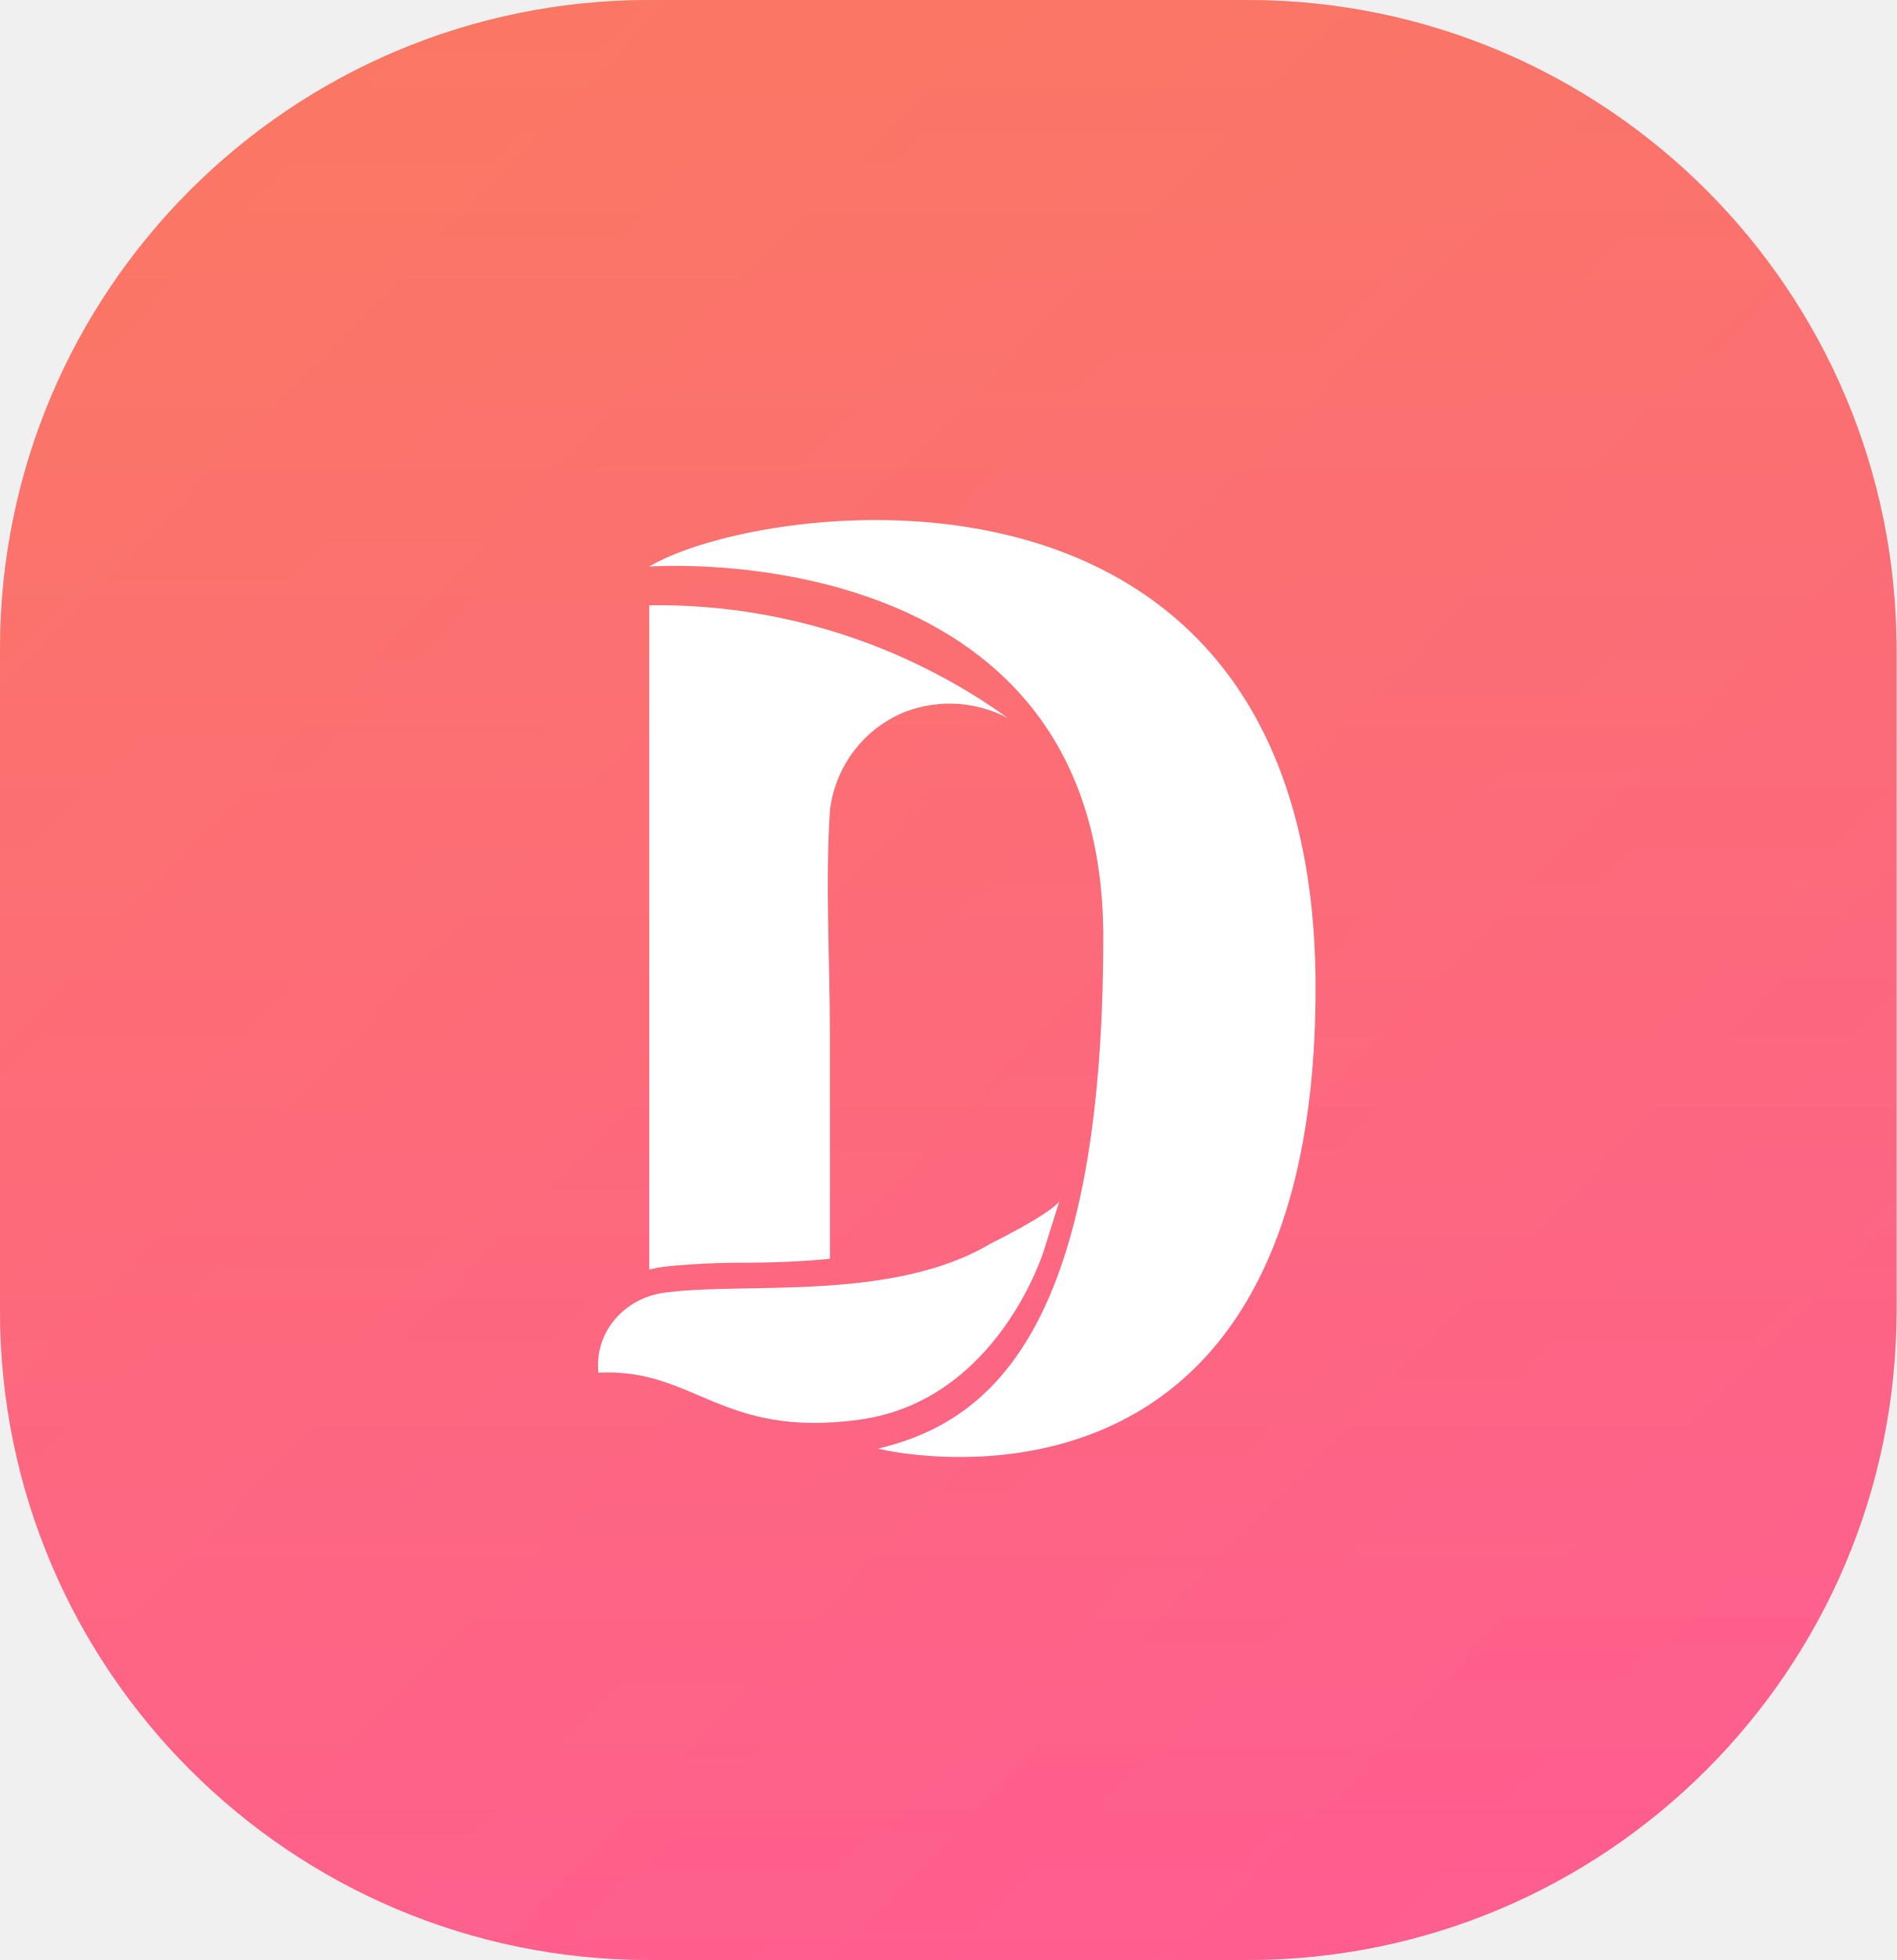
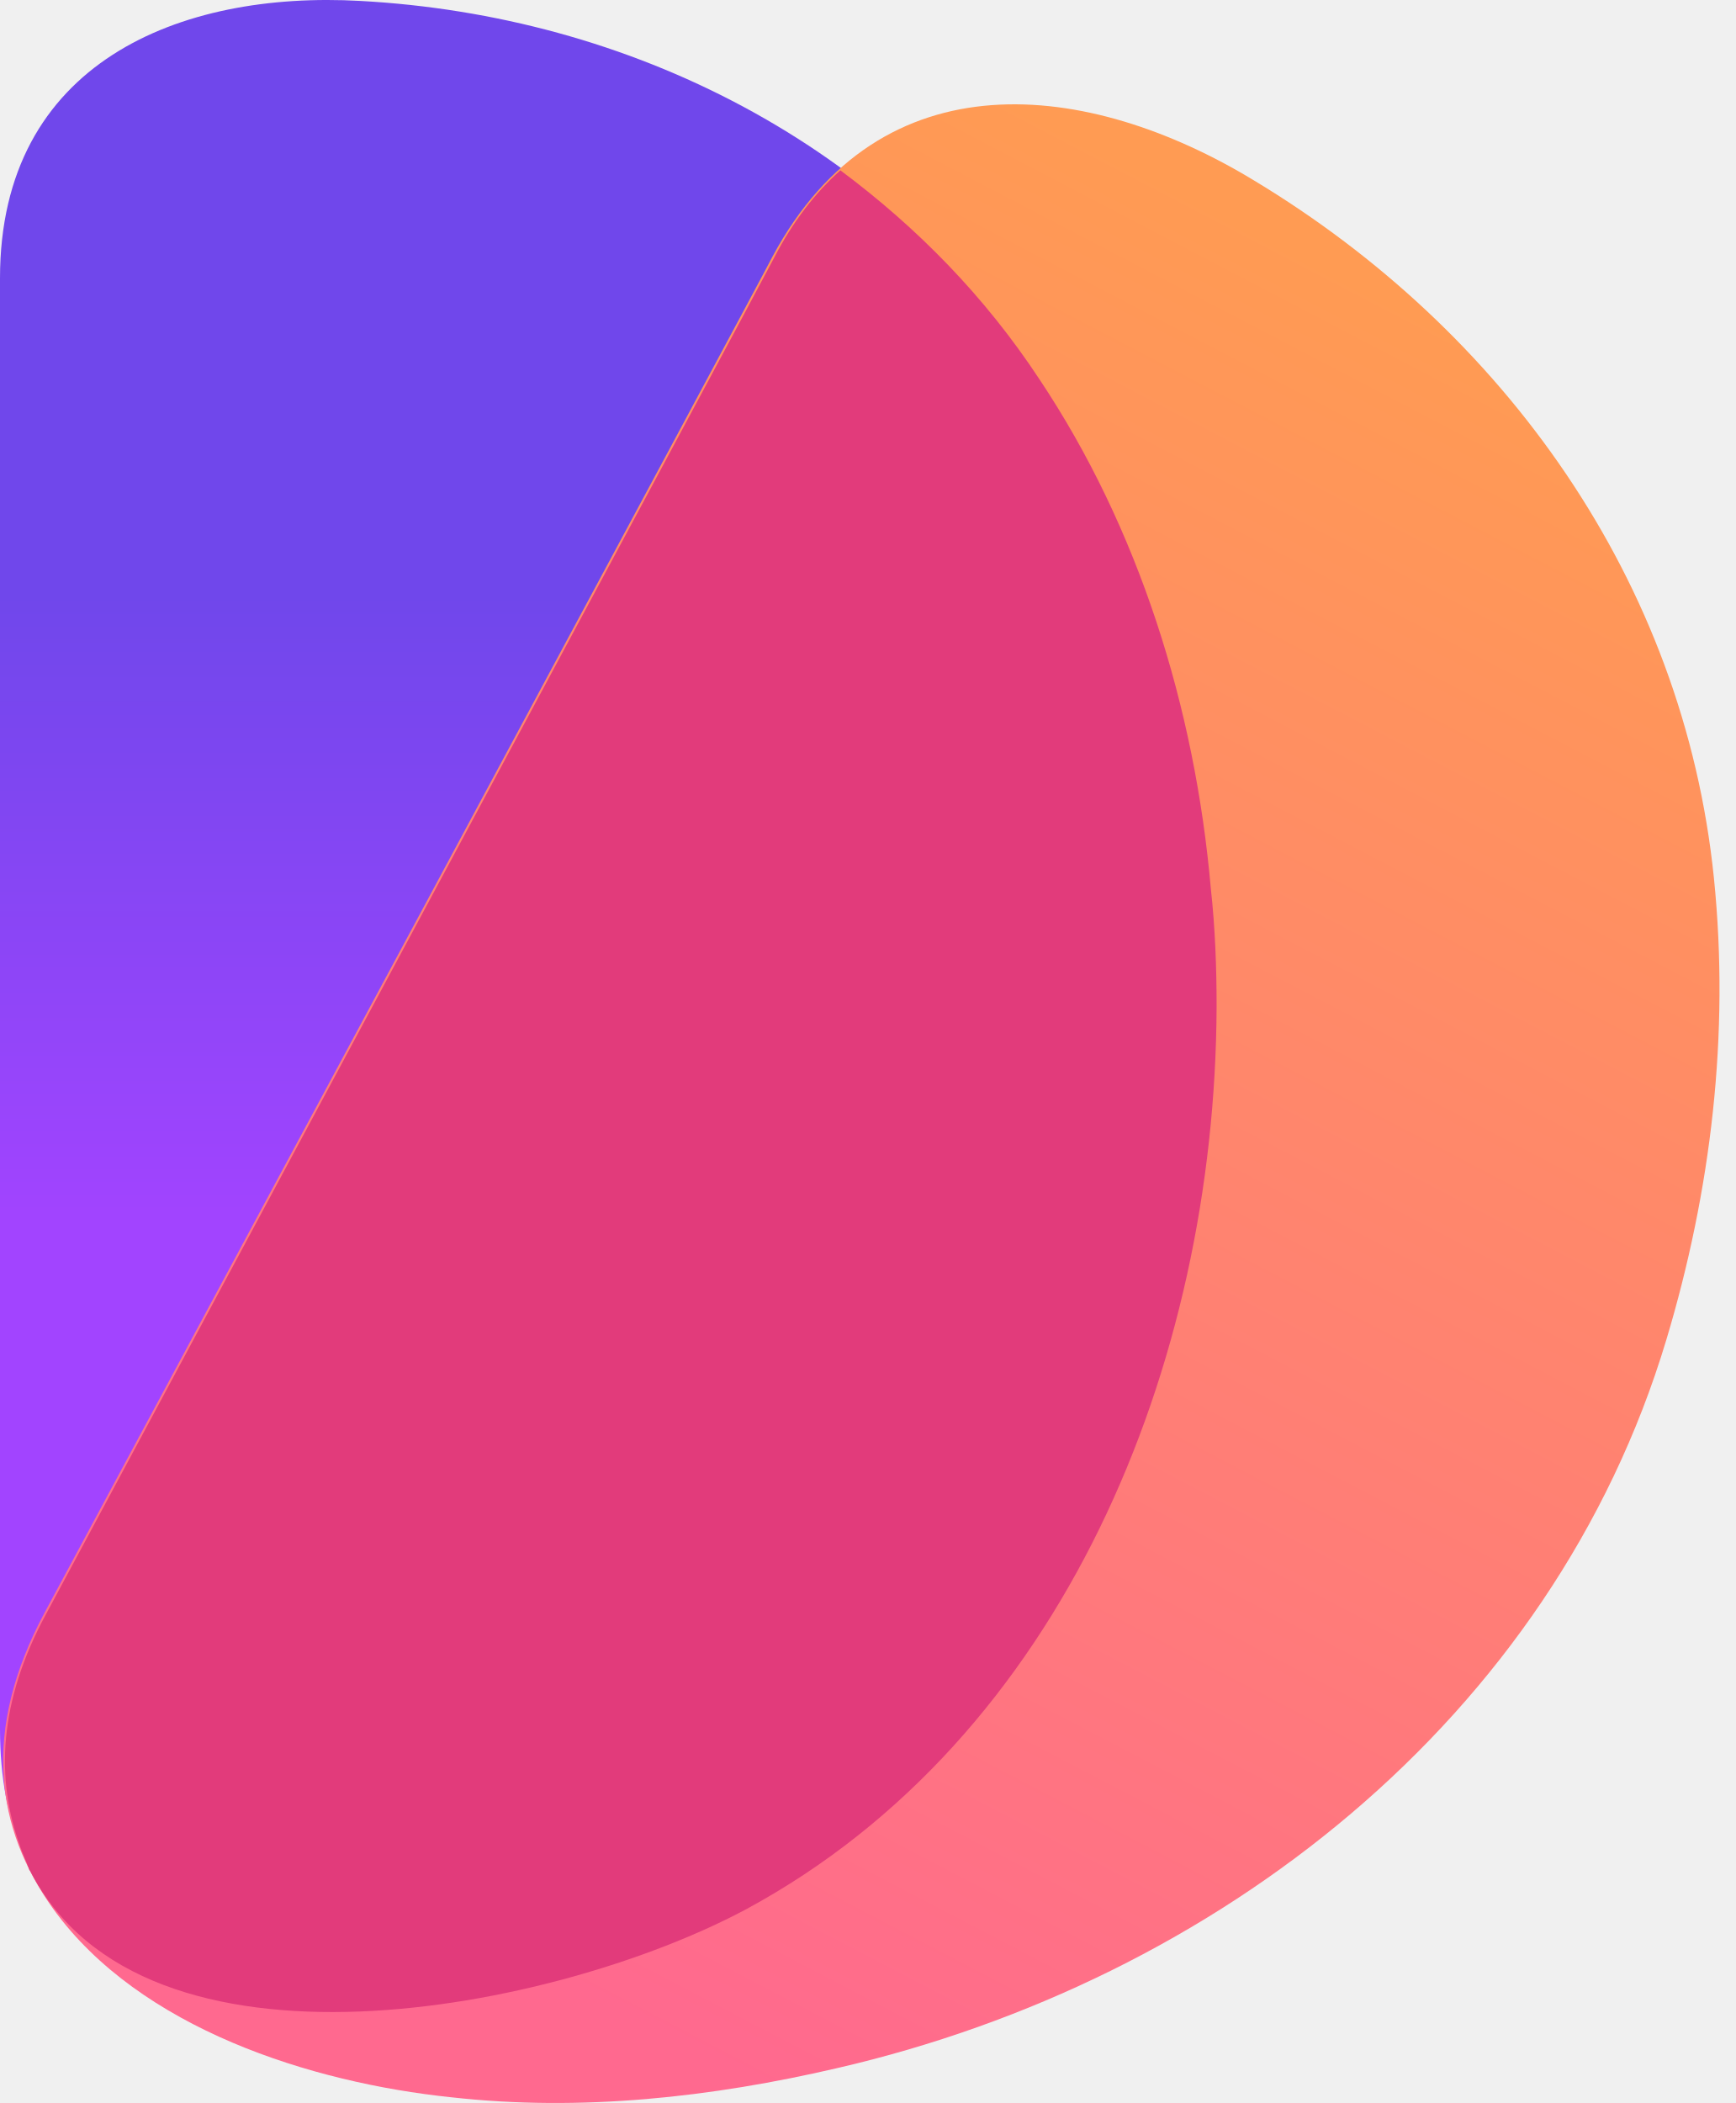
- <svg xmlns="http://www.w3.org/2000/svg" width="90" height="93" viewBox="0 0 90 93" fill="none">
+ <svg xmlns="http://www.w3.org/2000/svg" width="52" height="63" viewBox="0 0 52 63" fill="none">
+   <path d="M36.453 30.116C36.41 40.918 31.832 52.07 22.373 57.143C15.721 60.729 0 63.484 0 51.807C0 51.807 0 8.381 0 8.337C0 1.865 5.399 -0.278 10.798 0.028C18.831 0.466 26.519 4.27 31.184 11.268C34.164 15.728 35.805 21.107 36.324 26.53C36.367 27.755 36.453 28.935 36.453 30.116Z" fill="url(#flyaffiliate-pro-dokan-a)" />
+   <path d="M51.352 26.311C50.445 17.39 45.046 9.912 37.574 5.407C32.607 2.39 26.388 1.646 23.148 7.681C23.148 7.725 1.337 48.309 1.337 48.309C-0.563 51.851 -0.132 54.781 1.596 57.187C4.188 60.773 9.327 62.391 13.517 62.828C17.404 63.265 21.334 62.828 25.092 61.953C36.451 59.33 46.514 51.501 49.927 40.131C51.266 35.67 51.827 30.991 51.352 26.311Z" fill="url(#flyaffiliate-pro-dokan-b)" />
+   <path d="M22.371 57.187C31.829 52.07 36.408 40.919 36.451 30.16C36.451 28.98 36.408 27.799 36.278 26.618C35.803 21.195 34.118 15.816 31.138 11.355C29.497 8.863 27.467 6.807 25.178 5.102C24.444 5.758 23.753 6.632 23.191 7.726C23.191 7.769 1.38 48.353 1.38 48.353C-0.045 50.977 -0.132 53.295 0.602 55.306C0.602 55.35 0.646 55.394 0.646 55.438C0.689 55.525 0.732 55.656 0.775 55.744C0.818 55.831 0.818 55.875 0.862 55.962C0.862 56.006 0.905 56.05 0.905 56.05C4.317 62.697 16.669 60.248 22.371 57.187Z" fill="#E23B7B" />
  <defs>
-     <linearGradient id="flyaffiliate-pro-dokan-a" x1="50%" y1="100%" x2="50%" y2="0%">
-       <stop stop-color="#FE5196" offset="0%" />
-       <stop stop-color="#F77062" offset="100%" />
+     <linearGradient id="flyaffiliate-pro-dokan-a" x1="18.134" y1="17.837" x2="18.134" y2="36.723" gradientUnits="userSpaceOnUse">
+       <stop stop-color="#7047EB" />
+       <stop offset="1" stop-color="#A244FF" />
    </linearGradient>
-     <linearGradient id="flyaffiliate-pro-dokan-b" x1="-36.35%" y1="-38.12%" x2="211.98%" y2="212.53%">
-       <stop stop-color="#FF954A" offset="0%" />
-       <stop stop-color="#FF4CC7" offset="100%" />
+     <linearGradient id="flyaffiliate-pro-dokan-b" x1="43.524" y1="9.69" x2="17.327" y2="59.819" gradientUnits="userSpaceOnUse">
+       <stop stop-color="#FF9B53" />
+       <stop offset="1" stop-color="#FF698F" />
    </linearGradient>
  </defs>
-   <path d="M30.81 0h28.38C76.21 0 90 13.79 90 30.81v31.38C90 79.21 76.21 93 59.19 93H30.81C13.79 93 0 79.21 0 62.19V30.81C0 13.79 13.79 0 30.81 0Z" fill="url(#flyaffiliate-pro-dokan-a)" />
-   <path d="M30.81 0h28.38C76.21 0 90 13.79 90 30.81v31.38C90 79.21 76.21 93 59.19 93H30.81C13.79 93 0 79.21 0 62.19V30.81C0 13.79 13.79 0 30.81 0Z" fill="url(#flyaffiliate-pro-dokan-b)" fill-opacity="0.38" />
-   <path d="M30.811,26.884 C35.954,23.757 62.432,19.869 62.432,46.885 C62.432,73.902 41.669,68.739 41.669,68.739 C46.661,67.524 52.356,63.67 52.356,44.456 C52.356,25.242 30.811,26.884 30.811,26.884 Z M49.541,59.33 C49.541,59.33 47.367,66.462 40.783,67.363 C34.199,68.264 32.974,64.899 28.399,65.132 C28.294,64.208 28.587,63.283 29.214,62.564 C29.84,61.846 30.747,61.395 31.729,61.314 C35.437,60.84 42.386,61.761 47.002,59.012 C47.002,59.012 49.754,57.663 50.27,57.008 L49.541,59.33 Z M30.811,28.72 C36.91,28.632 42.877,30.51 47.838,34.076 C46.344,33.284 44.584,33.168 43,33.758 C41.016,34.535 39.623,36.352 39.384,38.478 C39.159,41.998 39.384,45.598 39.384,49.124 L39.384,59.731 C37.958,59.864 36.546,59.917 35.226,59.917 C33.972,59.913 32.718,59.977 31.471,60.109 C31.249,60.141 31.028,60.185 30.811,60.242 L30.811,37.755 L30.811,28.72 Z" fill="#FFFFFF" fill-rule="nonzero" />
</svg>
